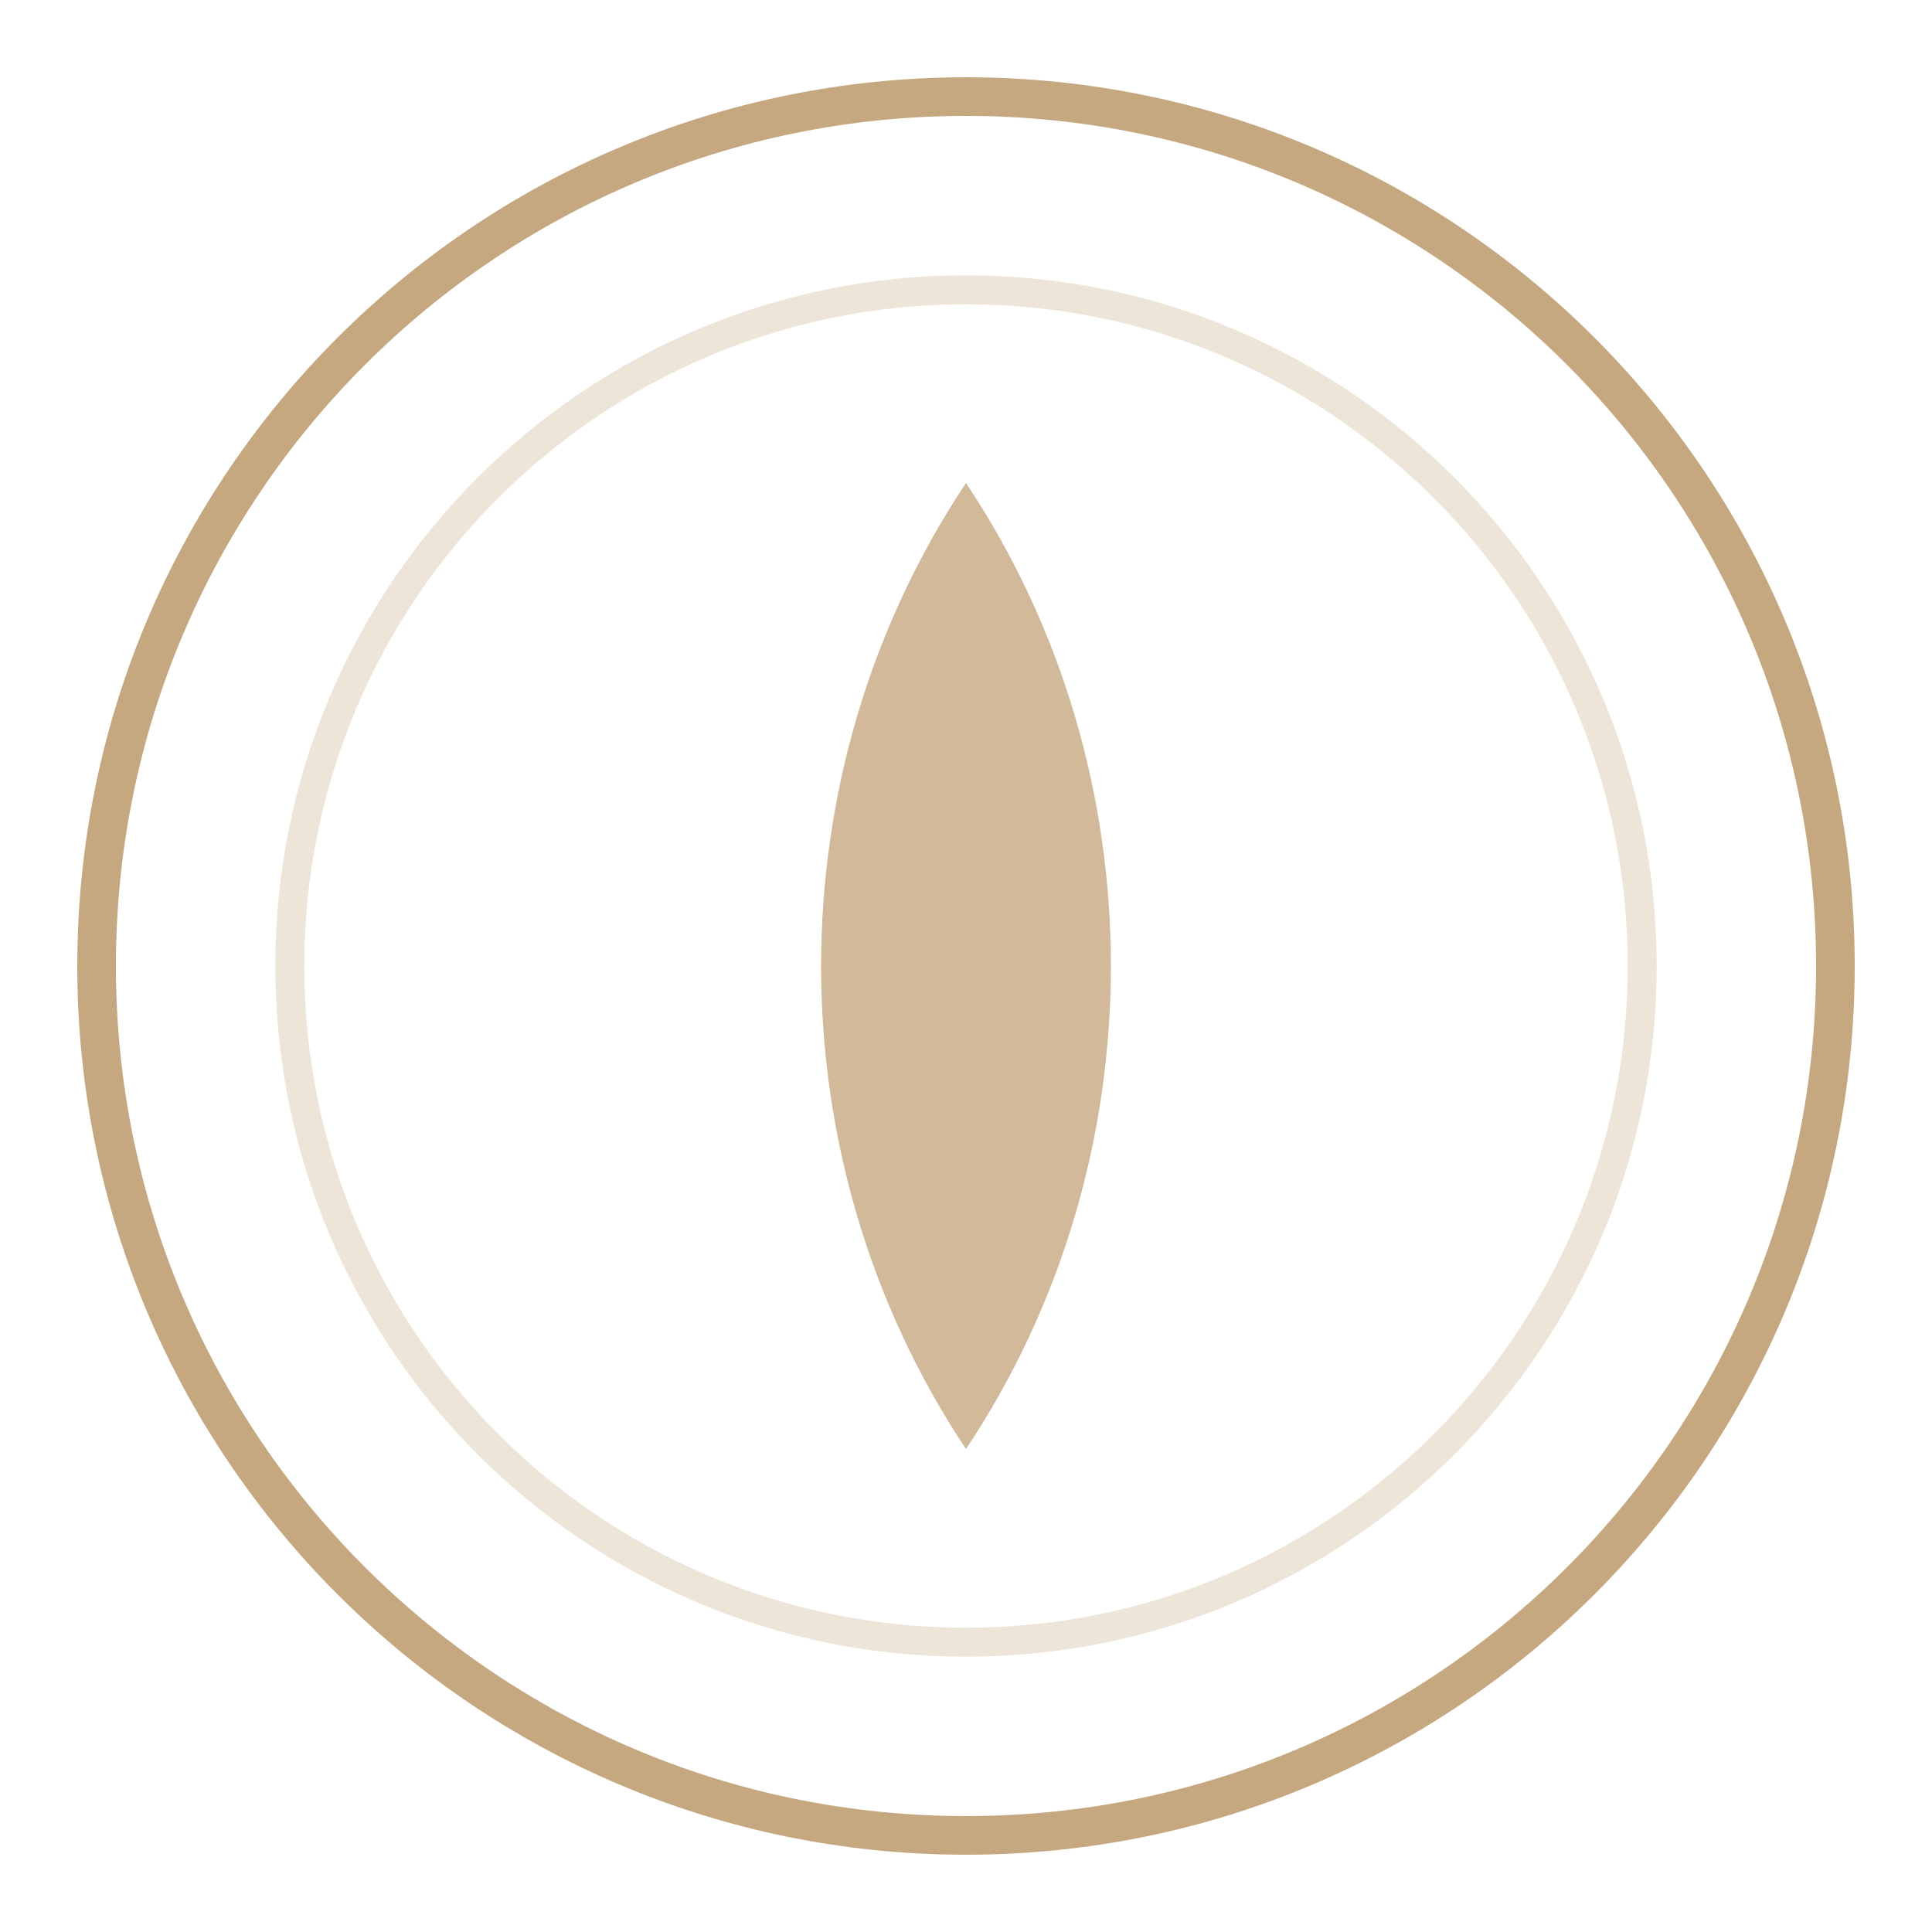
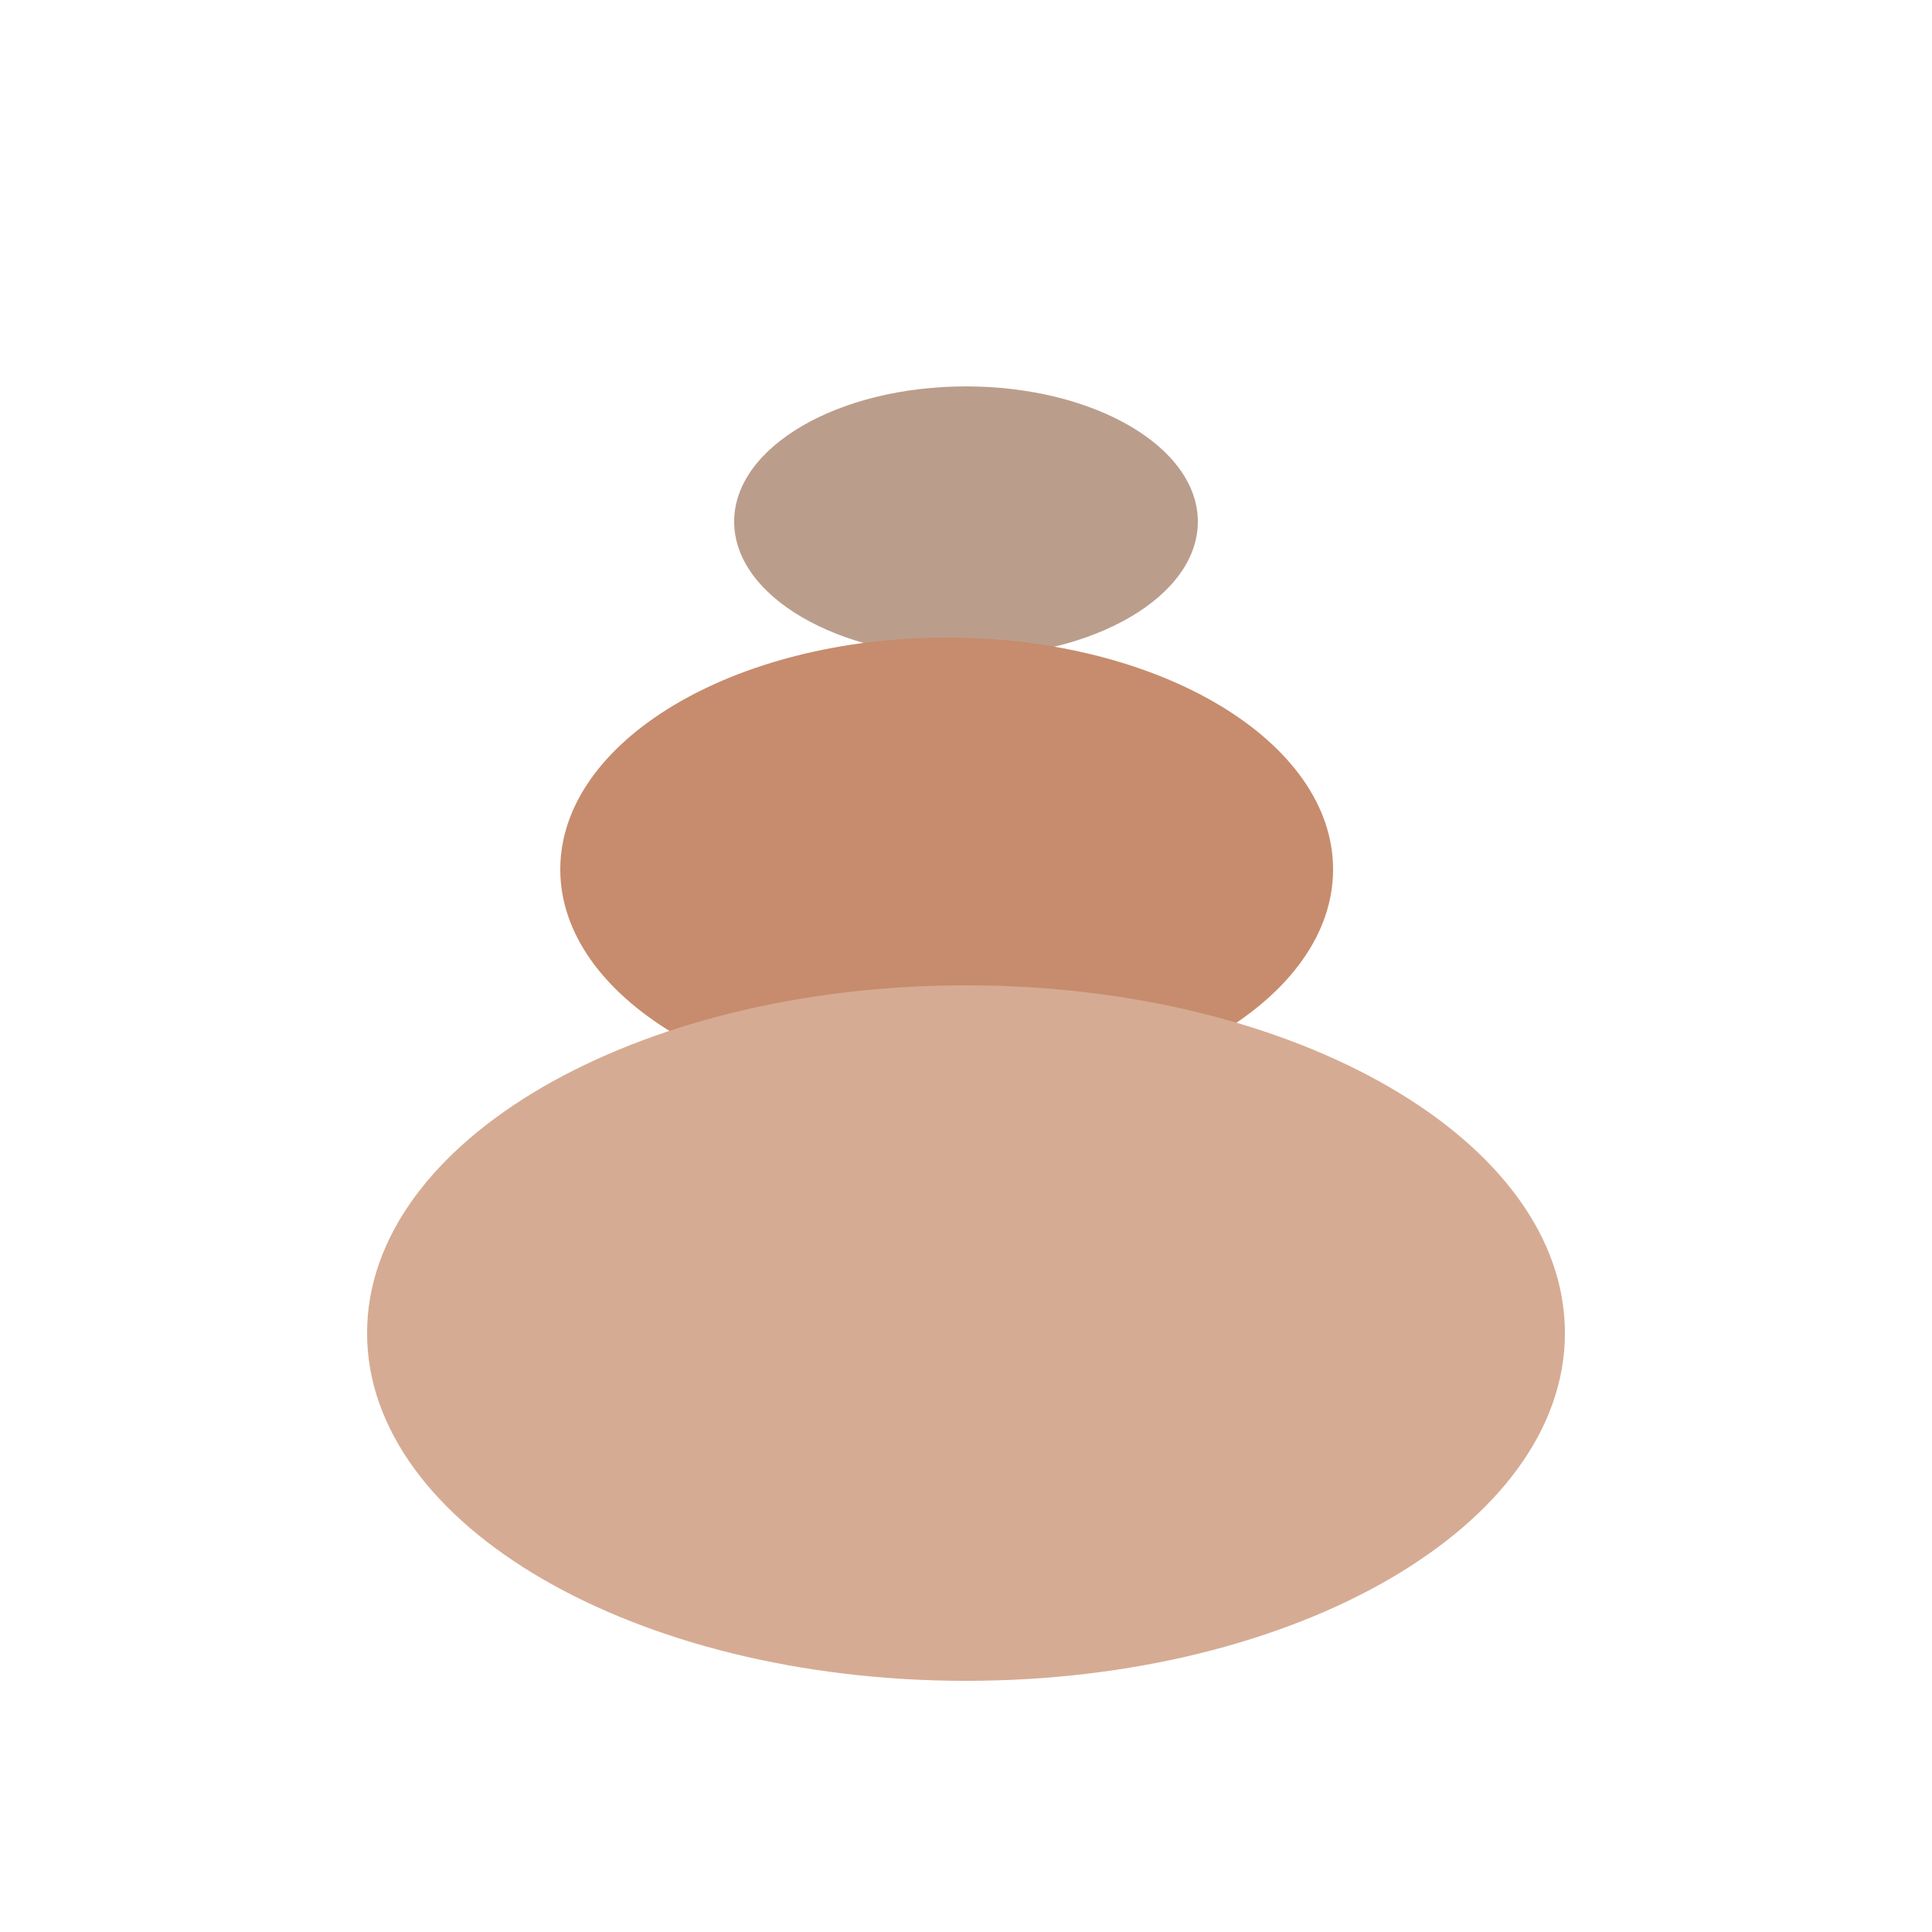
<svg xmlns="http://www.w3.org/2000/svg" viewBox="0 0 100 100" fill="none">
-   <circle cx="50" cy="50" r="45" stroke="#c5a880" stroke-width="2" />
-   <circle cx="50" cy="50" r="35" stroke="#c5a880" stroke-opacity="0.3" stroke-width="1.5" />
-   <path d="M50 25 C40 40 40 60 50 75 C60 60 60 40 50 25 Z" fill="#c5a880" fill-opacity="0.8" />
+   <ellipse cx="50" cy="27" rx="12" ry="7" fill="#BB9D8C" />
+   <ellipse cx="49" cy="45" rx="20" ry="12" fill="#C68C6D" />
+   <ellipse cx="50" cy="69" rx="31" ry="18" fill="#D6AB93" />
</svg>
